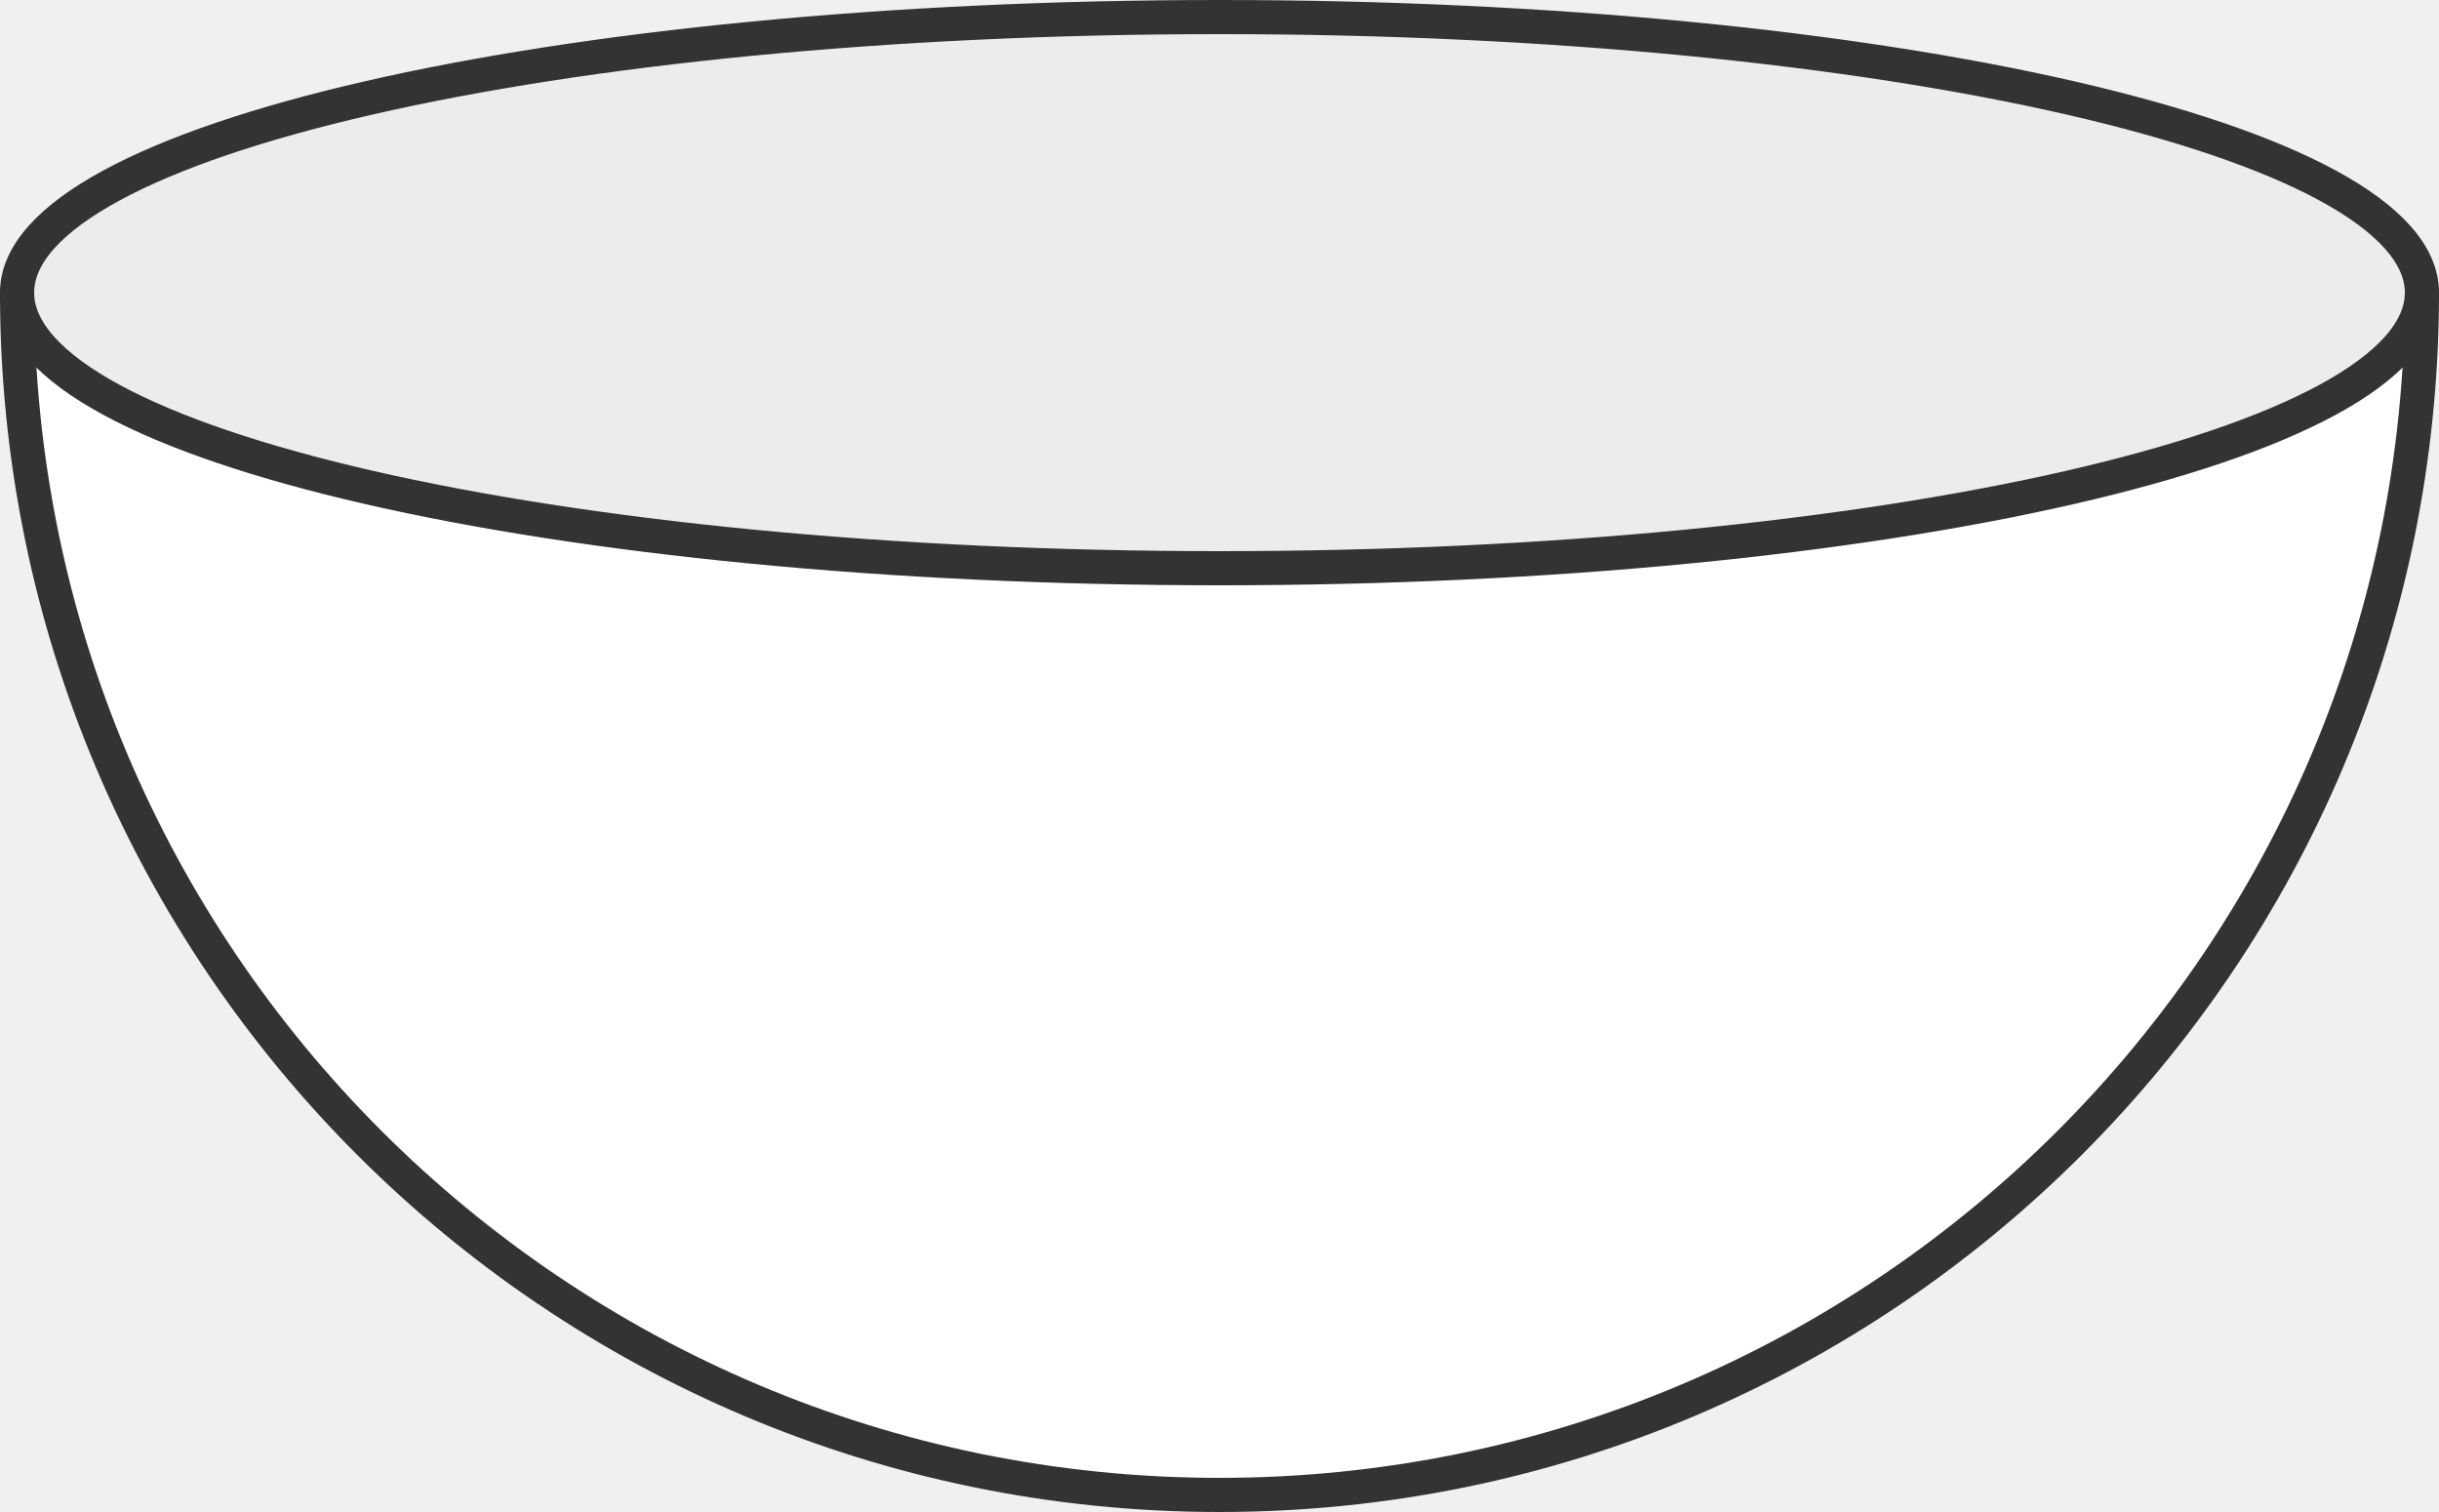
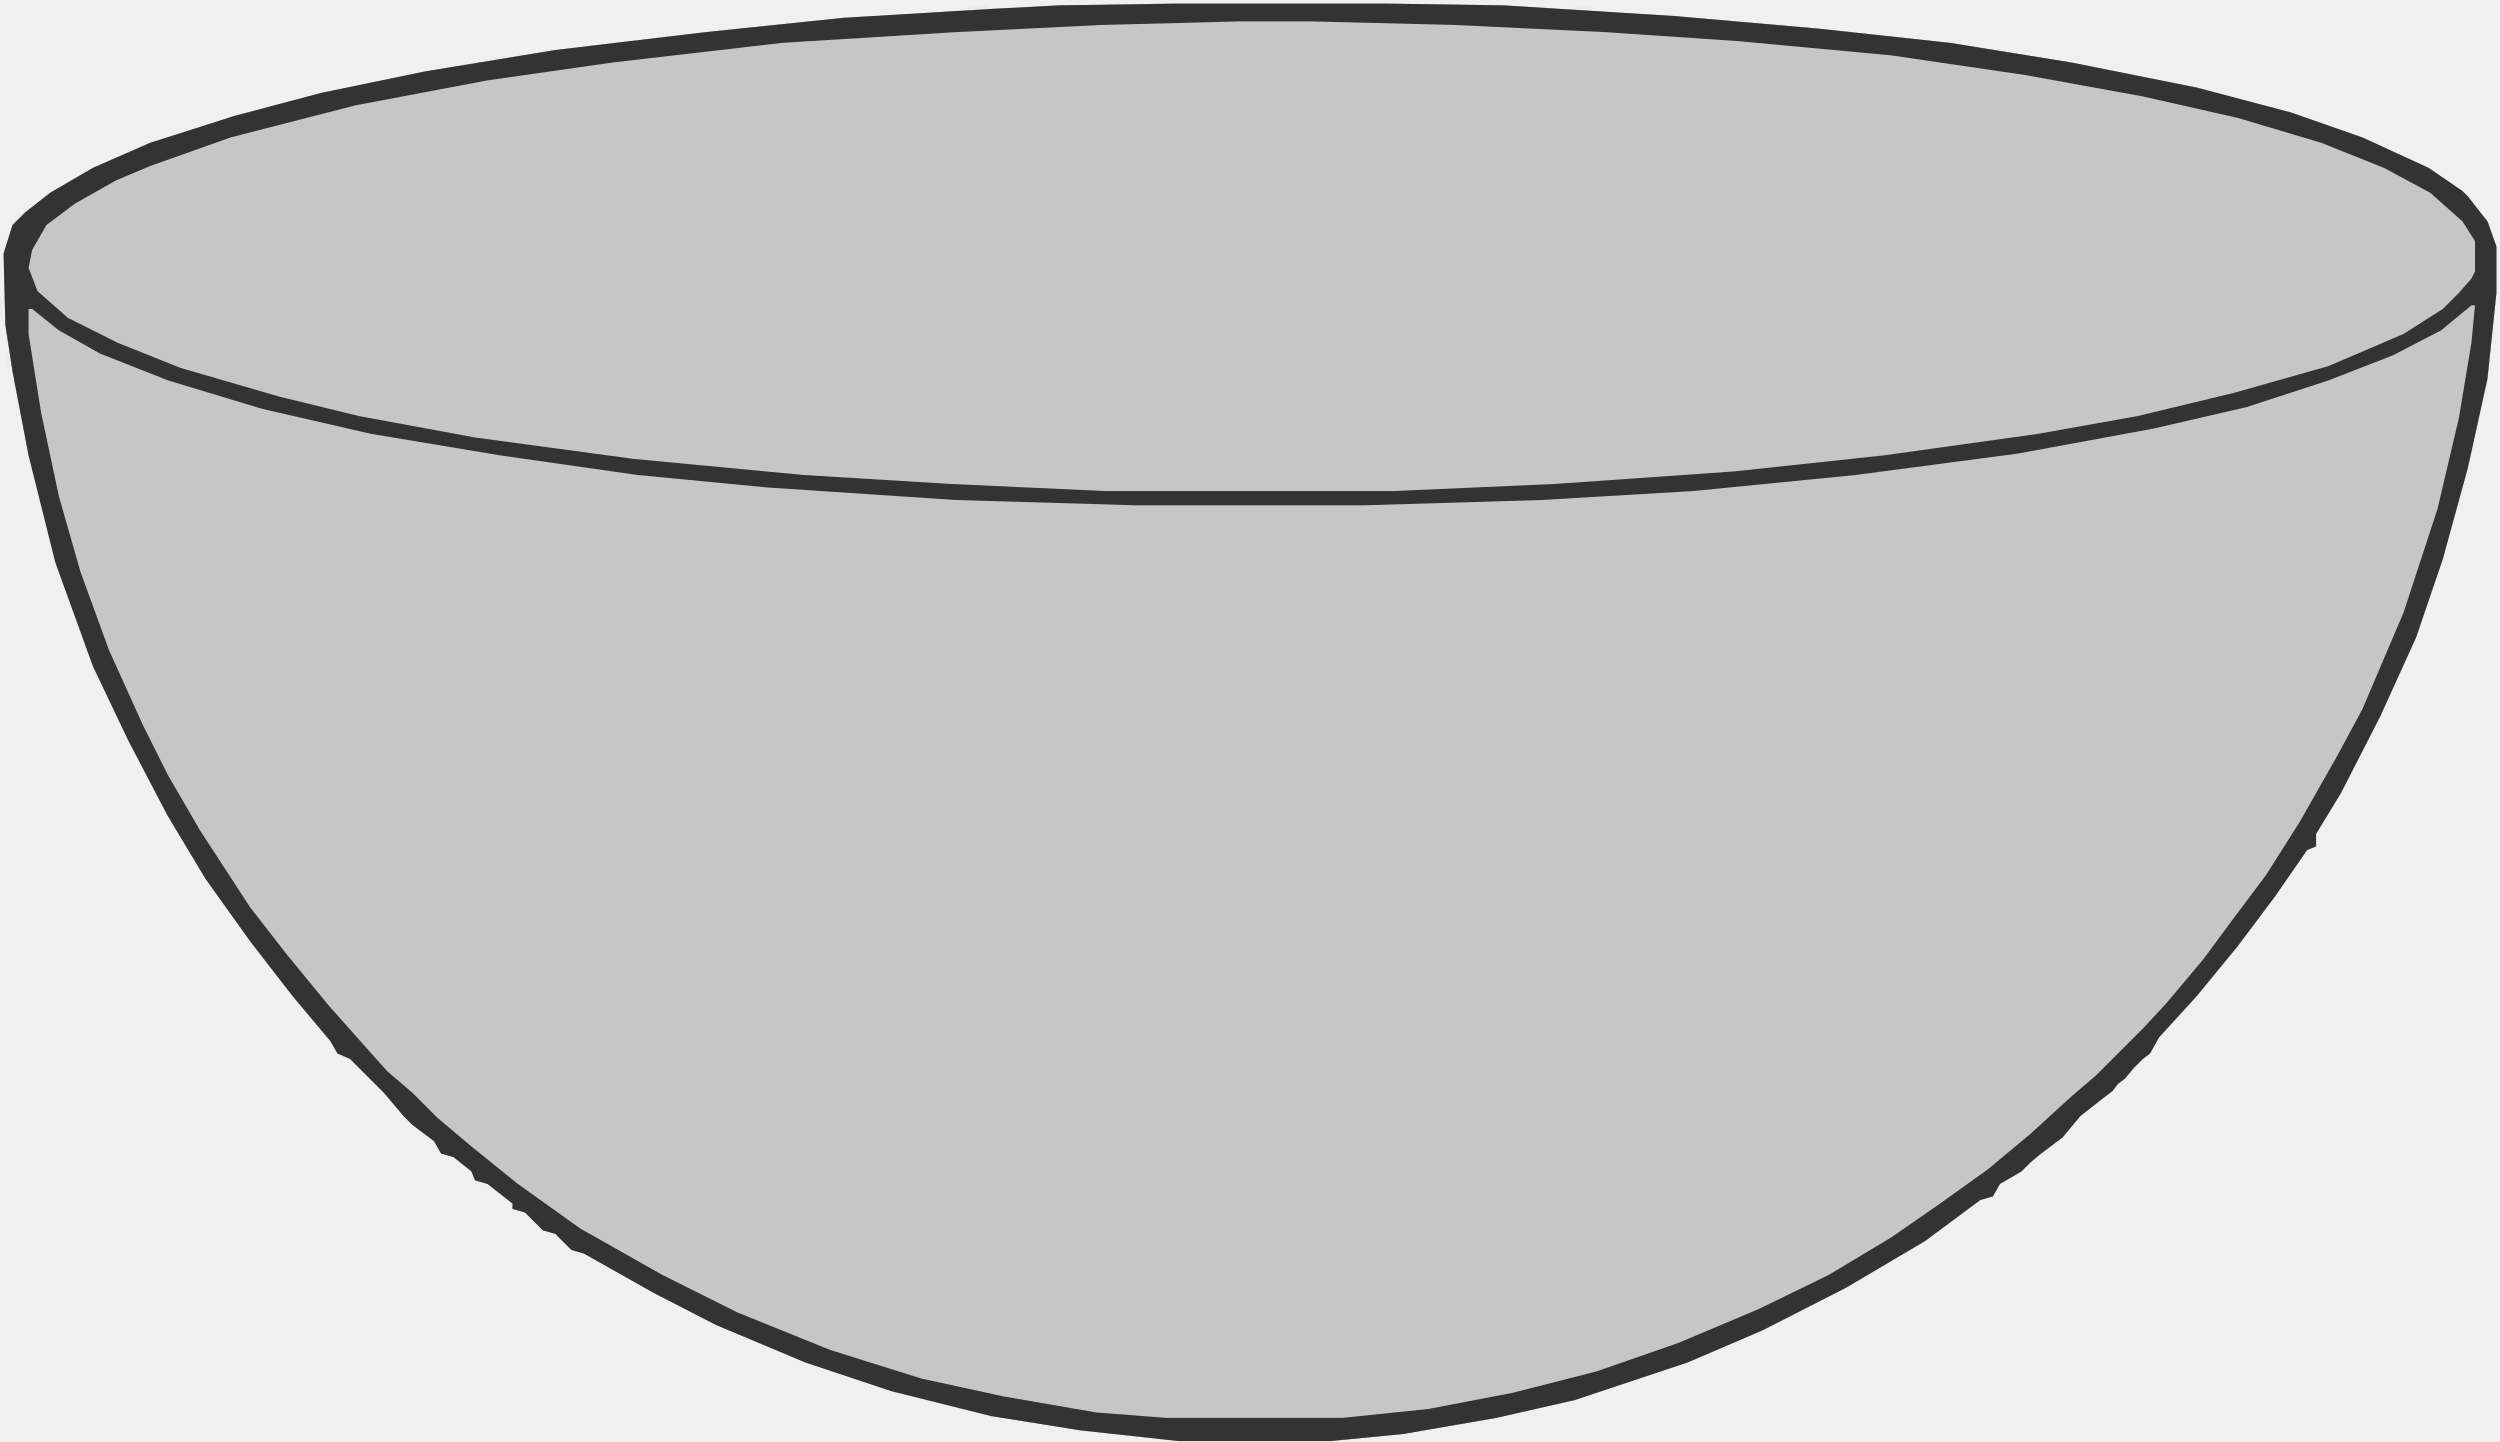
- <svg xmlns="http://www.w3.org/2000/svg" viewBox="0 0 100 62">
-   <path d="M0.7 12 A49.3 49.3 0 0 0 99.3 12 Z" fill="#ffffff" stroke="#333333" stroke-width="1.4" stroke-linejoin="round" stroke-linecap="round" />
-   <ellipse cx="50" cy="12" rx="49.3" ry="11.3" fill="#ececec" stroke="#333333" stroke-width="1.4" stroke-linejoin="round" stroke-linecap="round" />
+ <svg xmlns="http://www.w3.org/2000/svg" viewBox="0 0 140 80.7">
+   <path d="M66 0.2L77.5 0.2L84.2 0.3L93.8 0.9L101.8 1.6L109.2 2.4L116 3.5L123 4.9L128.3 6.3L132.3 7.7L136 9.4L137.9 10.7L138.2 11L139.3 12.4L139.8 13.8L139.8 16.4L139.3 21.2L138.2 26.2L136.8 31.3L135.3 35.7L133.3 40.1L131.1 44.4L129.7 46.7L129.7 47.4L129.2 47.6L127.4 50.2L125.3 53L123 55.8L120.9 58.1L120.4 59L120 59.3L119.5 59.8L119 60.4L118.6 60.7L118.3 61.1L117.9 61.4L116.5 62.5L115.5 63.7L115.1 64L114.3 64.6L113.7 65.1L113.2 65.6L112 66.3L111.6 67L110.9 67.2L107.8 69.5L103.4 72.1L98.7 74.5L94.5 76.3L88.2 78.4L83.8 79.4L78.6 80.3L74.5 80.7L66 80.7L60.5 80.1L55.5 79.3L49.9 77.9L45.1 76.3L40.1 74.2L36.6 72.4L32.7 70.2L32 70L31.1 69.1L30.4 68.9L29.9 68.4L29.4 67.9L28.7 67.7L28.7 67.4L27.3 66.3L26.6 66.1L26.4 65.6L25.4 64.8L24.7 64.6L24.3 63.9L23.1 63L22.6 62.5L21.5 61.2L19.6 59.3L18.9 59L18.5 58.3L16.4 55.8L14 52.7L11.5 49.2L9.4 45.7L7.2 41.5L5.2 37.3L3.1 31.5L1.6 25.5L0.7 20.8L0.3 18.2L0.2 14.2L0.7 12.6L1.4 11.9L2.8 10.8L5.2 9.4L8.4 8L13.1 6.5L18 5.2L23.8 4L31.1 2.8L39.5 1.8L47.2 1L55.5 0.5L59.3 0.3Z" fill="#c6c6c6" />
+   <path d="M66 0.2L77.5 0.2L84.2 0.3L93.8 0.9L101.8 1.6L109.2 2.4L116 3.5L123 4.9L128.3 6.3L132.3 7.7L136 9.4L137.9 10.7L138.2 11L139.3 12.4L139.8 13.8L139.8 16.4L139.3 21.2L138.2 26.2L136.8 31.3L135.3 35.7L133.3 40.1L131.1 44.4L129.7 46.7L129.7 47.4L129.2 47.6L127.4 50.2L125.3 53L123 55.8L120.9 58.1L120.4 59L120 59.3L119.5 59.8L119 60.4L118.6 60.7L118.3 61.1L117.9 61.4L116.5 62.5L115.5 63.7L115.1 64L114.3 64.6L113.7 65.1L113.2 65.6L112 66.3L111.6 67L110.9 67.2L107.8 69.5L103.4 72.1L98.7 74.5L94.5 76.3L88.2 78.4L83.8 79.4L78.6 80.3L74.5 80.7L66 80.7L60.5 80.1L55.5 79.3L49.9 77.9L45.1 76.3L40.1 74.2L36.6 72.4L32.7 70.2L32 70L31.1 69.1L30.4 68.9L29.9 68.4L29.4 67.9L28.7 67.7L28.7 67.4L27.3 66.3L26.6 66.1L26.4 65.6L25.4 64.8L24.7 64.6L24.3 63.9L23.1 63L22.6 62.5L21.5 61.2L19.6 59.3L18.9 59L18.5 58.3L16.4 55.8L14 52.7L11.5 49.2L9.4 45.7L7.2 41.5L5.2 37.3L3.1 31.5L1.6 25.5L0.7 20.8L0.3 18.2L0.2 14.2L0.7 12.6L1.4 11.9L2.8 10.8L5.2 9.4L8.4 8L13.1 6.5L18 5.2L23.8 4L31.1 2.8L39.5 1.8L47.2 1L55.5 0.5L59.3 0.3ZM138.4 17.1L136.7 18.5L134 19.9L130.4 21.3L125.8 22.8L120.6 24L113 25.4L103.9 26.6L94.8 27.5L86.3 28L76.3 28.3L63.7 28.3L53.5 28L43 27.3L35.7 26.6L28 25.5L20.8 24.3L14.7 22.9L9.4 21.3L5.6 19.8L3.3 18.5L1.8 17.3L1.6 17.3L1.6 18.7L2.3 23.1L3.3 27.8L4.5 32L6.1 36.4L8 40.6L9.4 43.4L11.2 46.5L14 50.8L16.1 53.5L18.4 56.3L20.8 59L21.7 60L23.1 61.2L24.5 62.6L26.4 64.2L29 66.3L32.5 68.8L37.1 71.4L41.3 73.5L46.5 75.6L51.6 77.2L56.2 78.2L61.4 79.1L65.3 79.4L75.2 79.4L80 78.9L84.7 78L89.4 76.8L94 75.2L98.5 73.3L102.4 71.4L105.9 69.3L108.5 67.5L111.3 65.5L113.7 63.5L116 61.4L117.4 60.2L120 57.6L121.3 56.2L123.4 53.7L125.1 51.4L126.9 49L128.8 46L130.9 42.3L132.3 39.7L134.6 34.3L136.5 28.5L137.7 23.4L138.4 19.2L138.6 17.1Z" fill="#c6c6c6" />
+   <path d="M66 0.2L77.5 0.2L84.2 0.3L93.8 0.9L101.8 1.6L109.2 2.4L116 3.5L123 4.9L128.3 6.3L132.3 7.7L136 9.4L137.9 10.7L138.2 11L139.3 12.4L139.8 13.8L139.8 16.4L139.3 21.2L138.2 26.2L136.8 31.3L135.3 35.7L133.3 40.1L131.1 44.4L129.7 46.7L129.7 47.4L129.2 47.6L127.4 50.2L125.3 53L123 55.8L120.9 58.1L120.4 59L120 59.3L119.5 59.8L119 60.4L118.6 60.7L118.3 61.1L117.9 61.4L116.5 62.5L115.5 63.7L115.1 64L114.3 64.6L113.7 65.1L113.2 65.6L112 66.3L111.6 67L110.9 67.2L107.8 69.5L103.4 72.1L98.7 74.5L94.5 76.3L88.2 78.4L83.8 79.4L78.6 80.3L74.5 80.7L66 80.7L60.5 80.1L55.5 79.3L49.9 77.9L45.1 76.3L40.1 74.2L36.6 72.4L32.7 70.2L32 70L31.1 69.1L30.4 68.9L29.9 68.4L29.4 67.9L28.7 67.7L28.7 67.4L27.3 66.3L26.6 66.1L26.4 65.6L25.4 64.8L24.7 64.6L24.3 63.9L23.1 63L22.6 62.5L21.5 61.2L19.6 59.3L18.9 59L18.5 58.3L16.4 55.8L14 52.7L11.5 49.2L9.4 45.7L7.2 41.5L5.2 37.3L3.1 31.5L1.6 25.5L0.7 20.8L0.3 18.2L0.2 14.2L0.7 12.6L1.4 11.9L2.8 10.8L5.2 9.4L8.4 8L13.1 6.5L18 5.2L23.8 4L31.1 2.8L39.5 1.8L47.2 1L55.5 0.5L59.3 0.3ZM69.3 1.2L61.6 1.4L53.5 1.8L43.8 2.4L34.3 3.5L27.3 4.5L19.9 5.9L12.9 7.7L8.4 9.3L6.5 10.1L4.2 11.4L2.6 12.6L1.8 14L1.6 15L2.1 16.3L3.8 17.8L6.6 19.2L10.1 20.6L15.6 22.2L20.1 23.3L26.6 24.5L35.5 25.7L45 26.6L53.2 27.1L61.9 27.5L78 27.5L87.1 27.1L97.1 26.4L105.5 25.5L114.1 24.3L119.7 23.3L125.1 22L130.4 20.5L134.6 18.7L136.8 17.3L137.7 16.4L138.4 15.6L138.6 15.2L138.6 13.5L137.9 12.4L136.1 10.8L133.5 9.4L130 8L125.3 6.6L120 5.4L113.4 4.2L105.9 3.1L97.3 2.3L89.9 1.8L81.5 1.4L73.5 1.2ZM138.4 17.1L136.7 18.5L134 19.9L130.4 21.3L125.8 22.8L120.6 24L113 25.4L103.9 26.6L94.8 27.5L86.3 28L76.3 28.3L63.7 28.3L53.5 28L43 27.3L35.7 26.6L28 25.5L20.8 24.3L14.7 22.9L9.4 21.3L5.6 19.8L3.3 18.5L1.8 17.3L1.6 17.3L1.6 18.7L2.3 23.1L3.3 27.8L4.5 32L6.1 36.4L8 40.6L9.4 43.4L11.2 46.5L14 50.8L16.1 53.5L18.4 56.3L20.8 59L21.7 60L23.1 61.2L24.5 62.6L26.4 64.2L29 66.3L32.5 68.8L37.1 71.4L41.3 73.5L46.5 75.6L51.6 77.2L56.2 78.2L61.4 79.1L65.3 79.4L75.2 79.4L80 78.9L84.7 78L89.4 76.8L94 75.2L98.5 73.3L102.4 71.4L105.9 69.3L108.5 67.5L111.3 65.5L113.7 63.5L116 61.4L117.4 60.2L120 57.6L121.3 56.2L123.4 53.7L125.1 51.4L126.9 49L128.8 46L130.9 42.3L132.3 39.7L134.6 34.3L136.5 28.5L137.7 23.4L138.4 19.2L138.6 17.1Z" fill="#333333" />
+   <path d="M0 16.6L0.2 16.6L0.2 17.8L0 17.8Z" fill="#ececec" />
+   <path d="M88.2 0.3L89.2 0.3L89.2 0.5L88.2 0.5Z" fill="#ececec" />
+   <path d="M54.2 0.3L55.3 0.3L55.3 0.5L54.2 0.5Z" fill="#ececec" />
+   <path d="M0.3 19.8L0.5 19.8L0.5 20.6L0.3 20.6Z" fill="#ececec" />
</svg>
